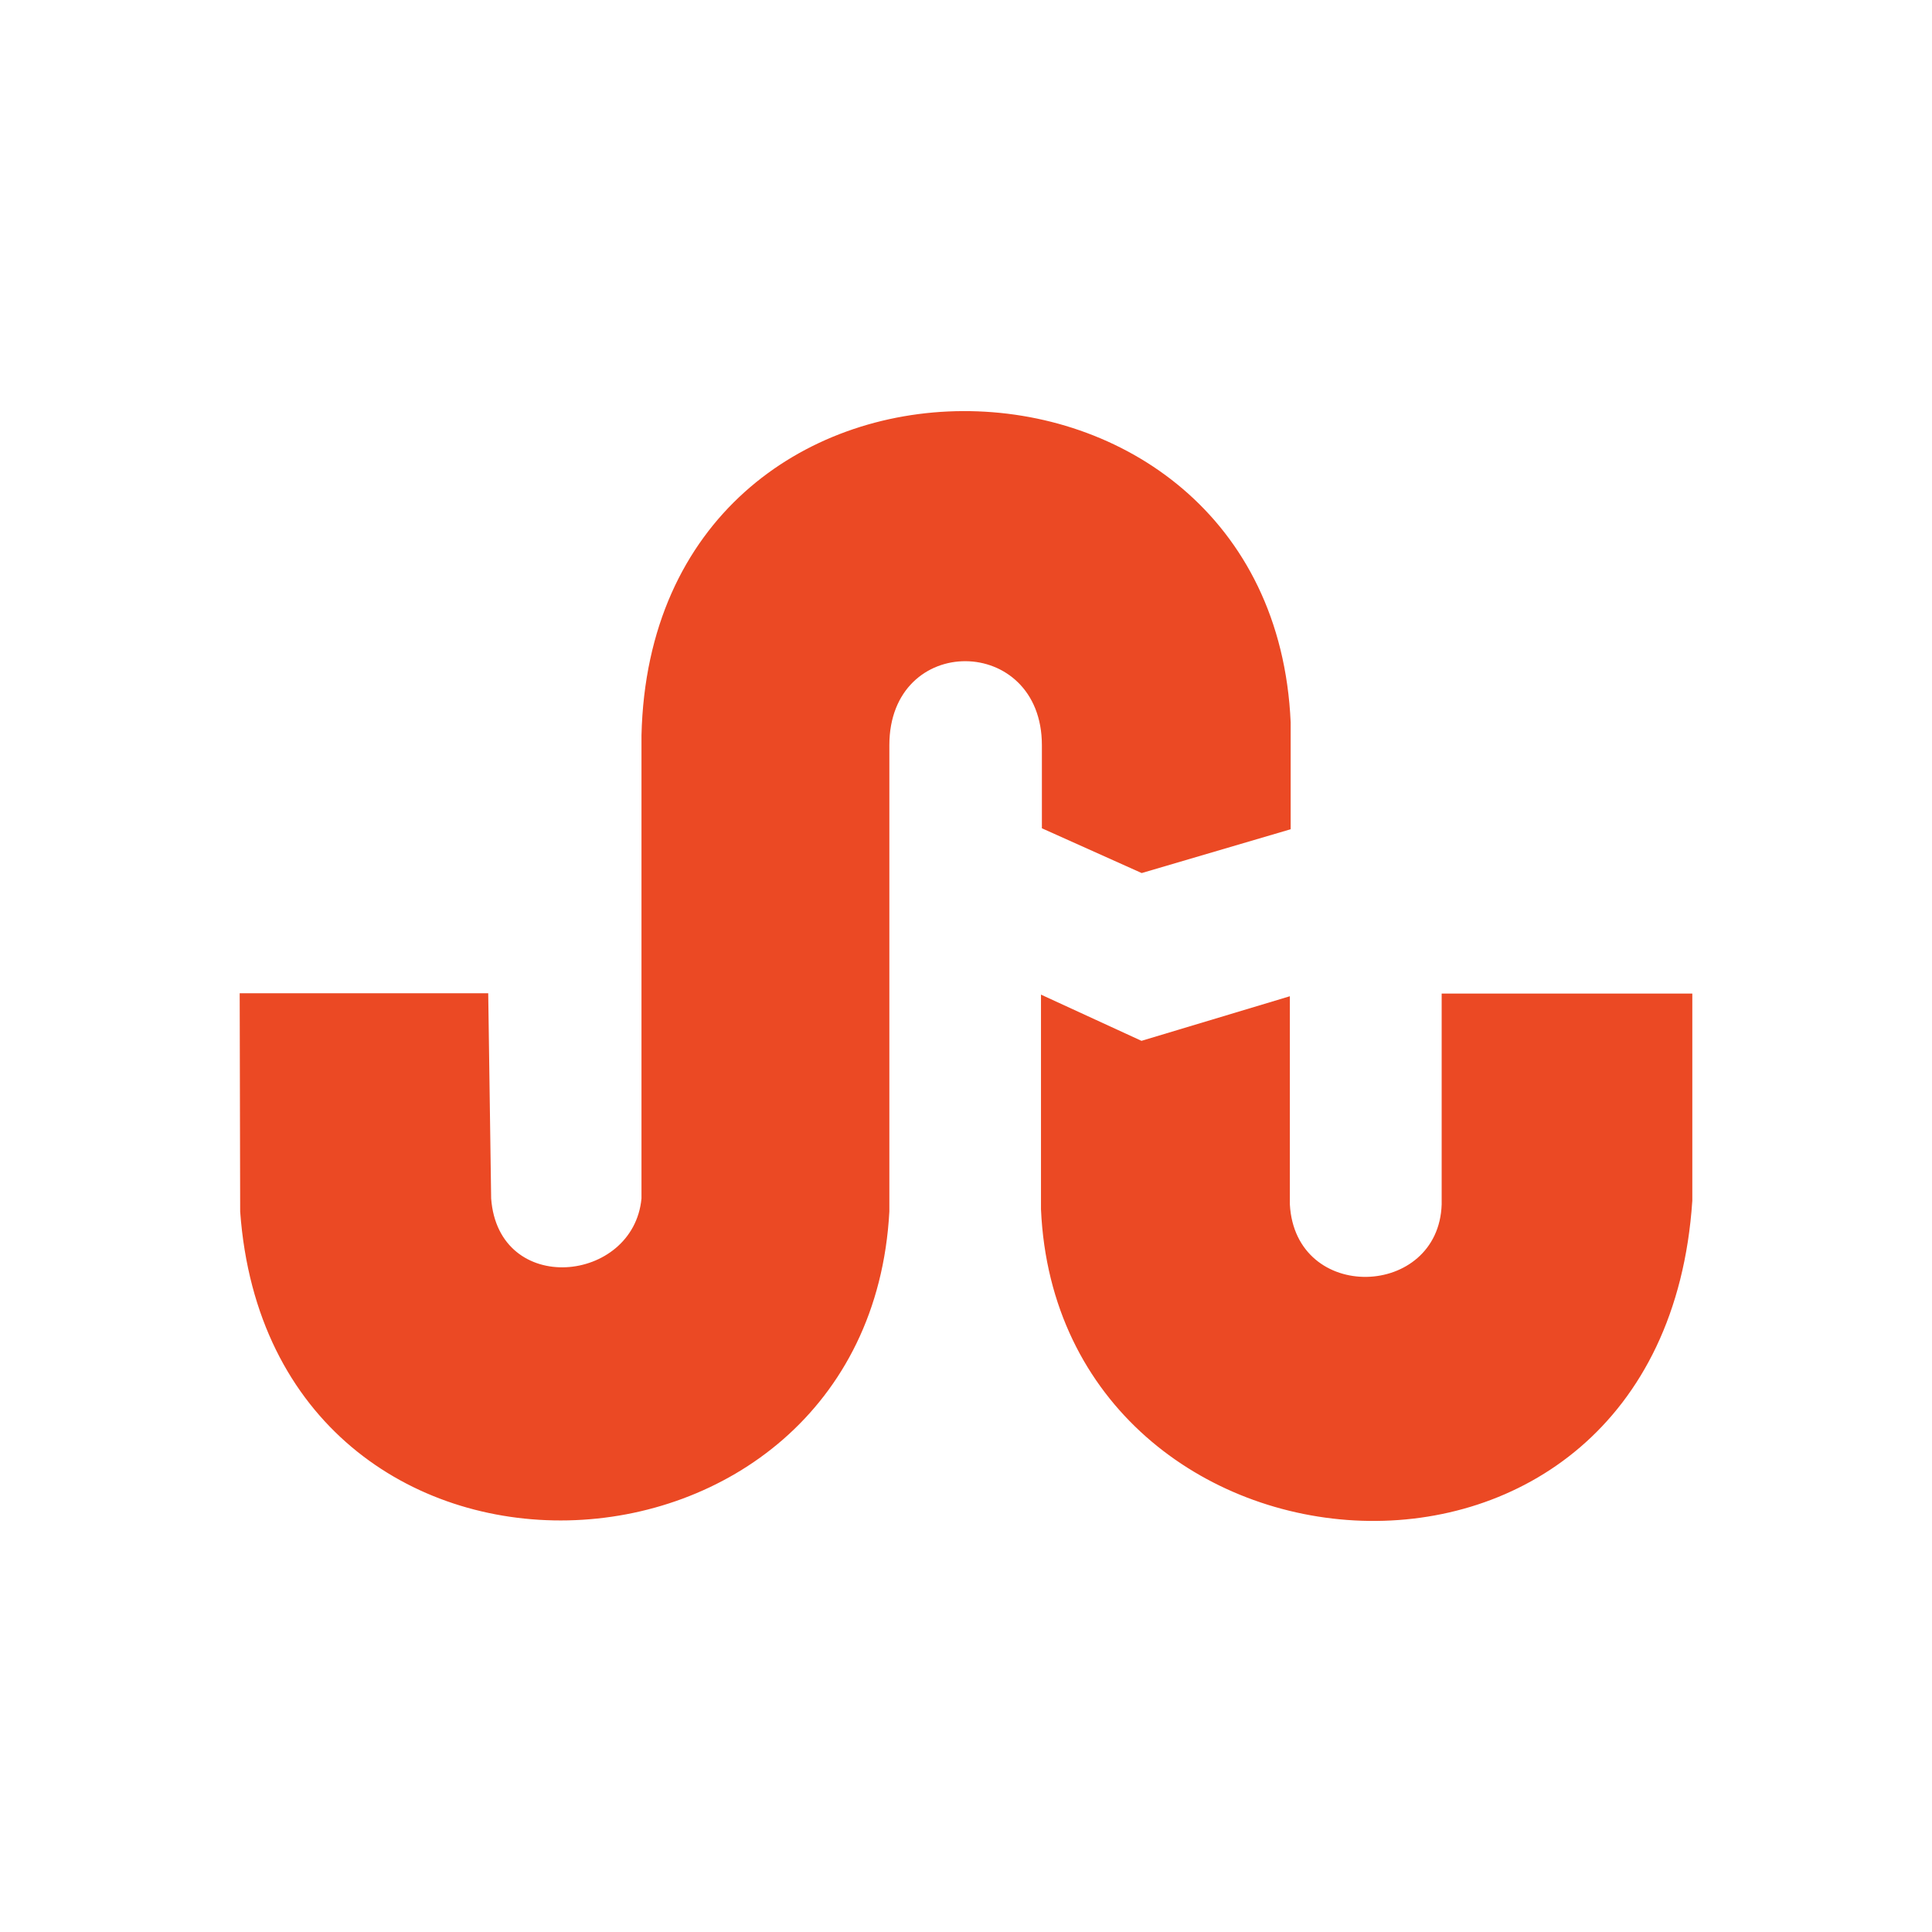
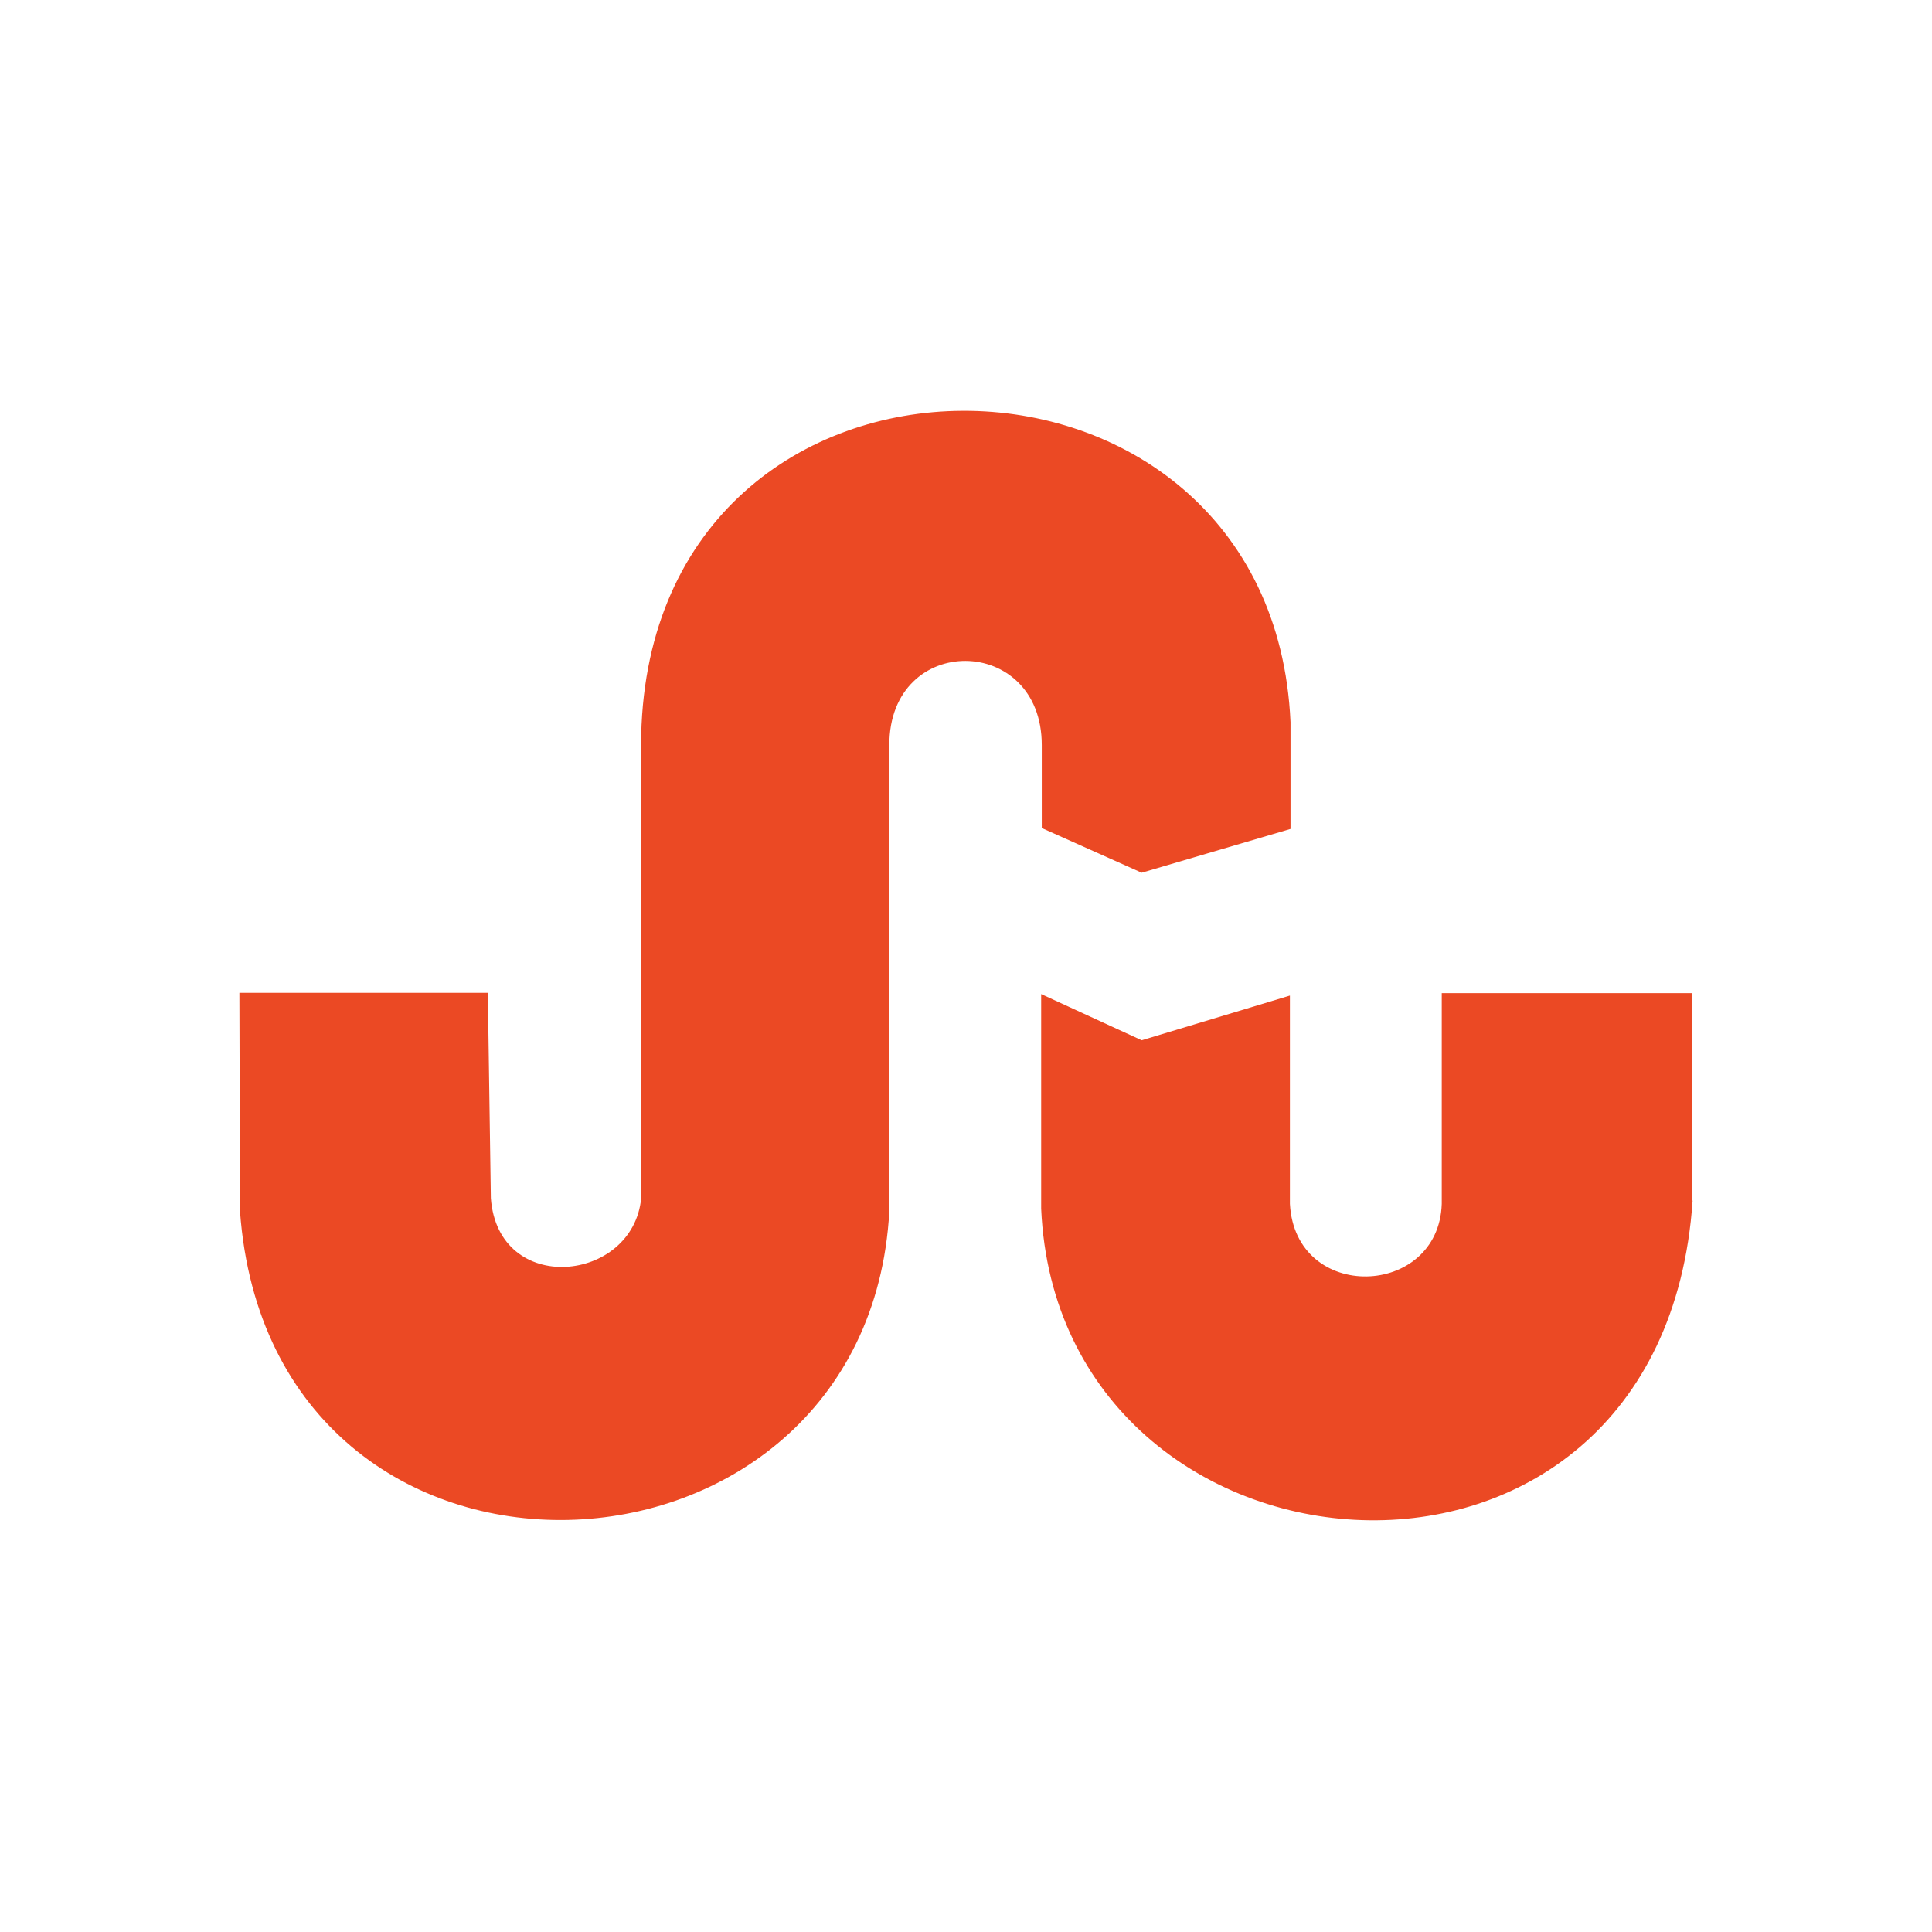
- <svg xmlns="http://www.w3.org/2000/svg" version="1.1" height="64" width="64" viewBox="0,0,64,64" color="#eb4924">
-   <path fill="#eb4924" d="m 29.461,40.135 0,-15.448 c 0,-3.739 5.053,-3.685 5.053,0 l 0,2.751 3.306,1.483 4.935,-1.451 0,-3.542 c -0.607,-13.686 -21.173,-13.951 -21.505,0.434 l 0,15.339 c -0.265,2.813 -4.737,3.261 -4.98,0 l -0.097,-6.799 -8.233,0 0.016,7.232 c 1.021,14.089 20.789,13.192 21.505,0 z m 26.599,-0.347 0,-6.875 -8.303,0 0,6.984 c -0.1,3.116 -4.847,3.287 -5.029,0 l 0,-6.895 -4.915,1.477 -3.329,-1.531 0,7.112 c 0.577,12.978 20.571,14.624 21.575,-0.271 z" />
+ <svg xmlns="http://www.w3.org/2000/svg" version="1.1" viewBox="0 0 64 64" color="#eb4924">
+   <path fill="#eb4924" d="m29.46 40.13 0-15.45c0-3.74 5.05-3.69 5.05 0l0 2.75 3.31 1.48 4.93-1.45 0-3.54c-0.61-13.69-21.17-13.95-21.51 0.43l0 15.34c-0.27 2.81-4.74 3.26-4.98 0l-0.1-6.8-8.23 0 0.02 7.23c1.02 14.09 20.79 13.19 21.51 0zm26.6-0.35 0-6.88-8.3 0 0 6.98c-0.1 3.12-4.85 3.29-5.03 0l0-6.9-4.91 1.48-3.33-1.53 0 7.11c0.58 12.98 20.57 14.62 21.58-0.27z" />
</svg>
